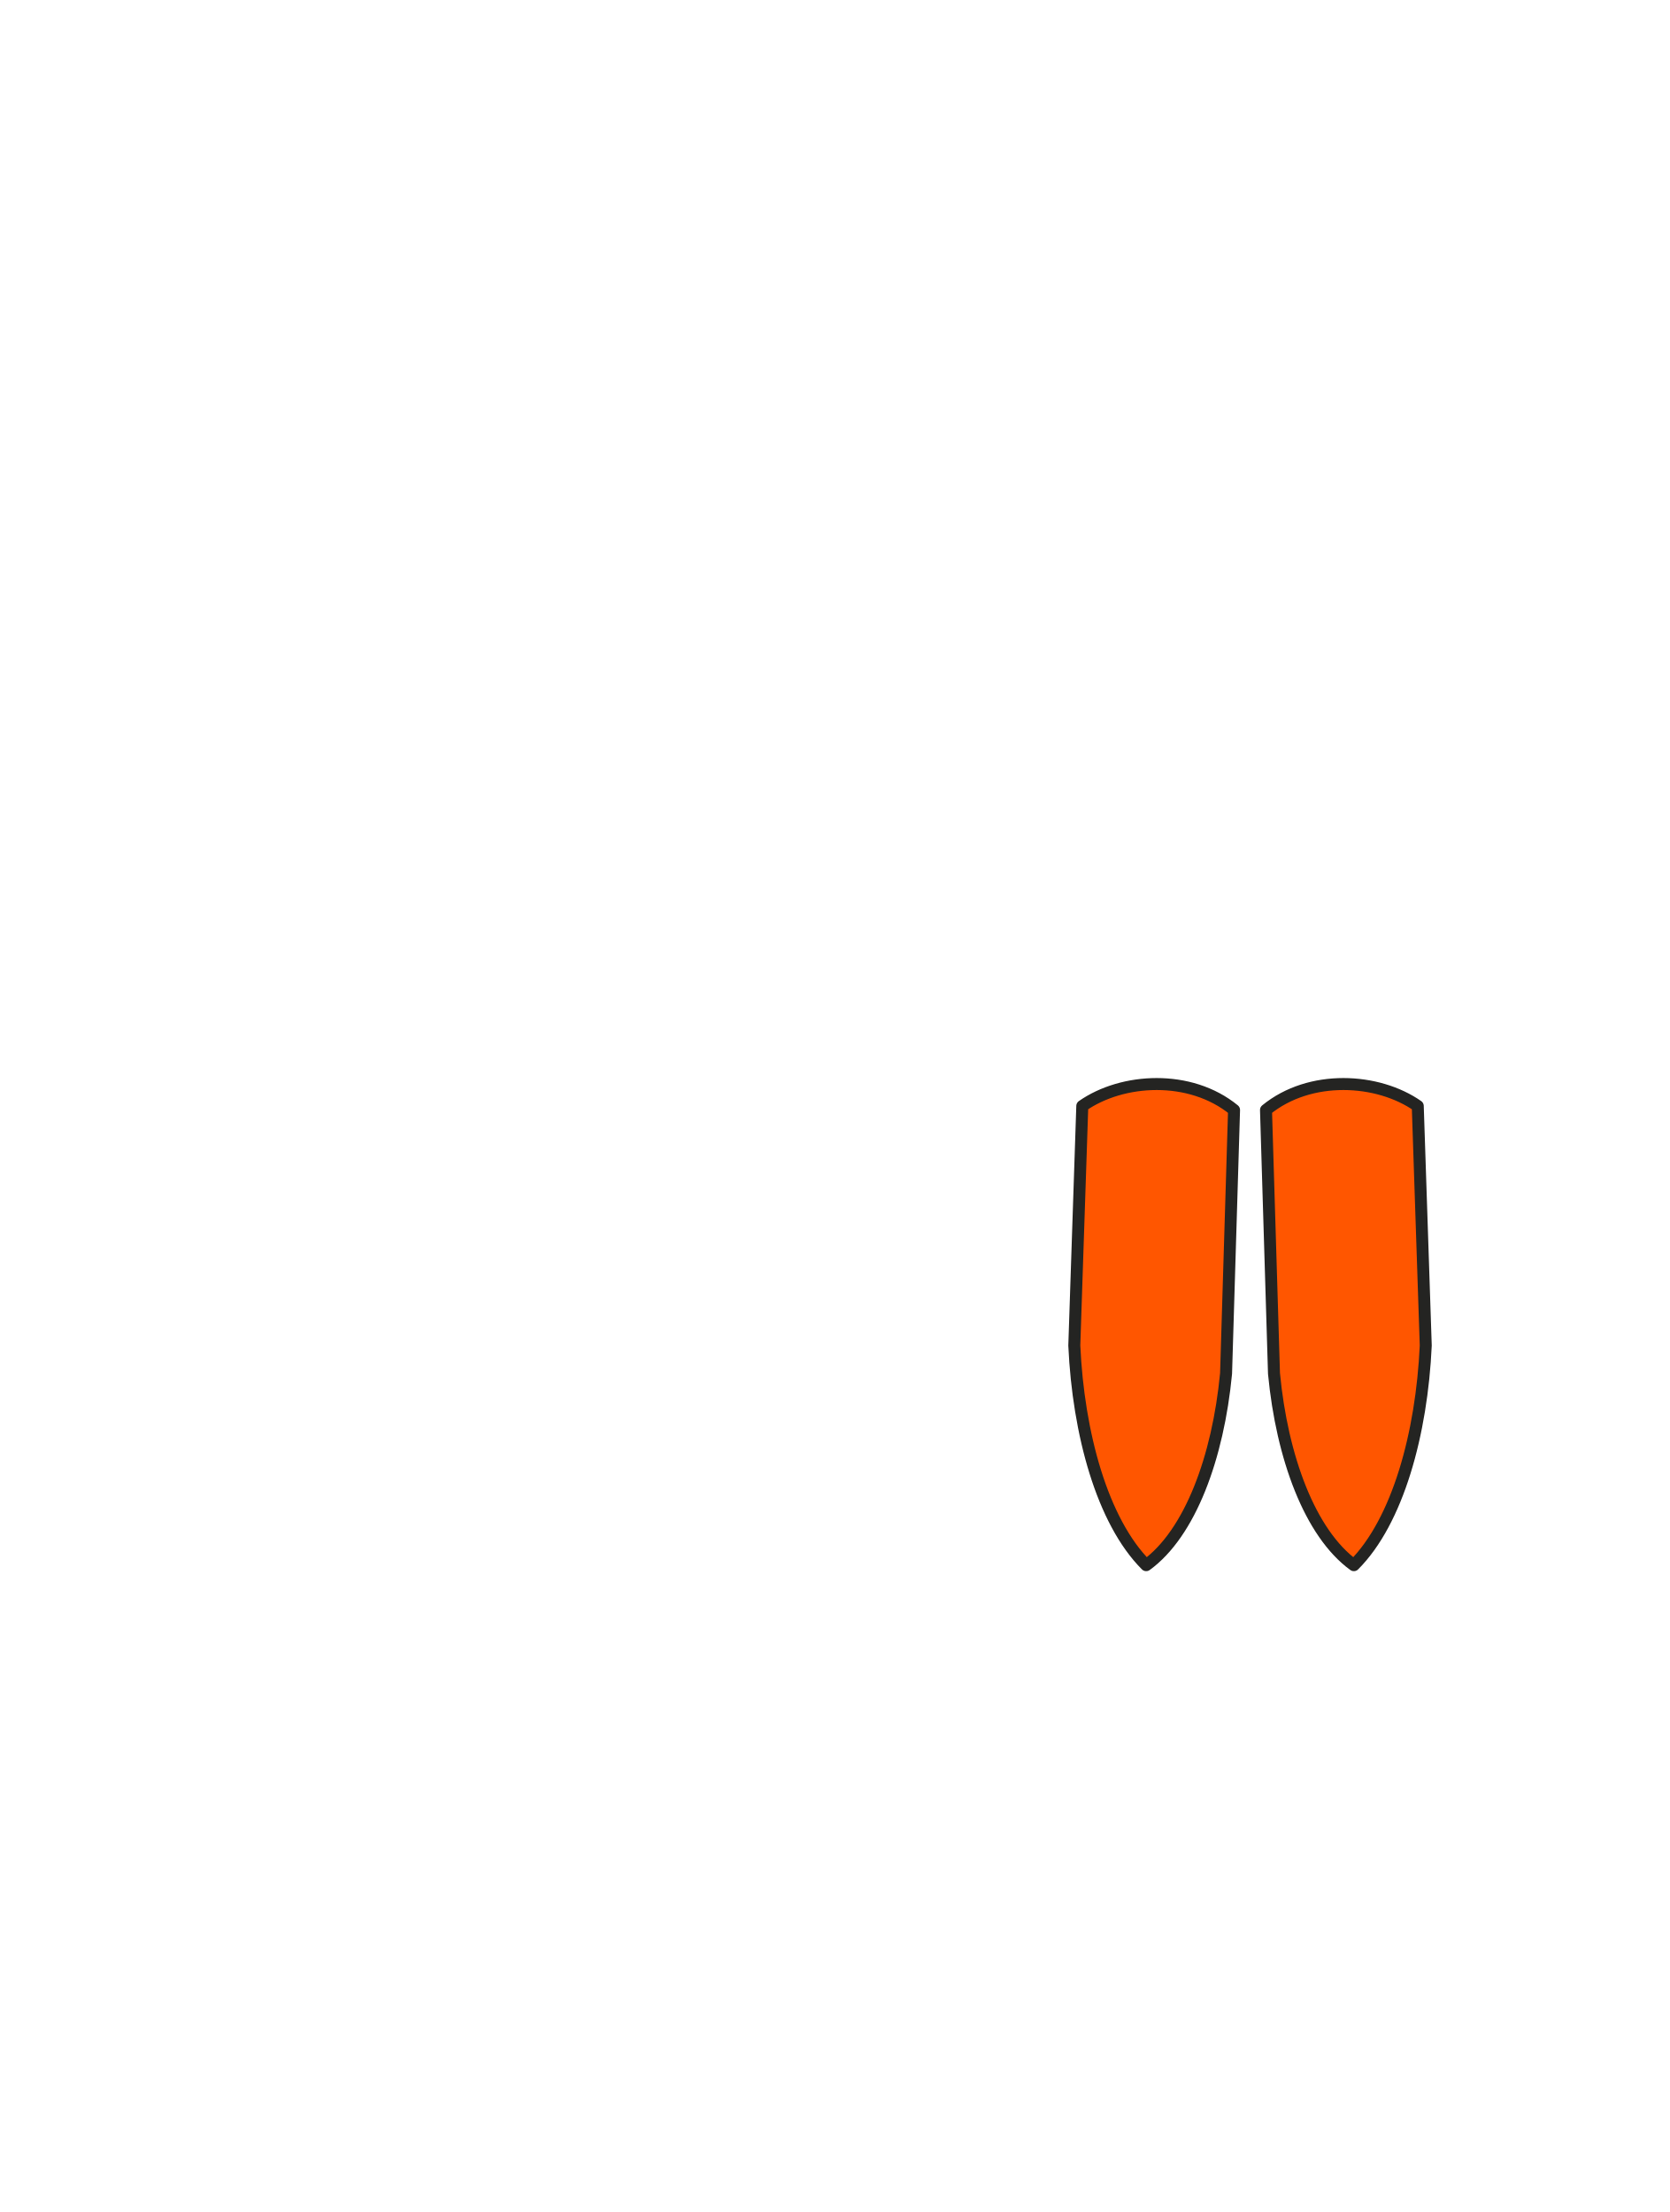
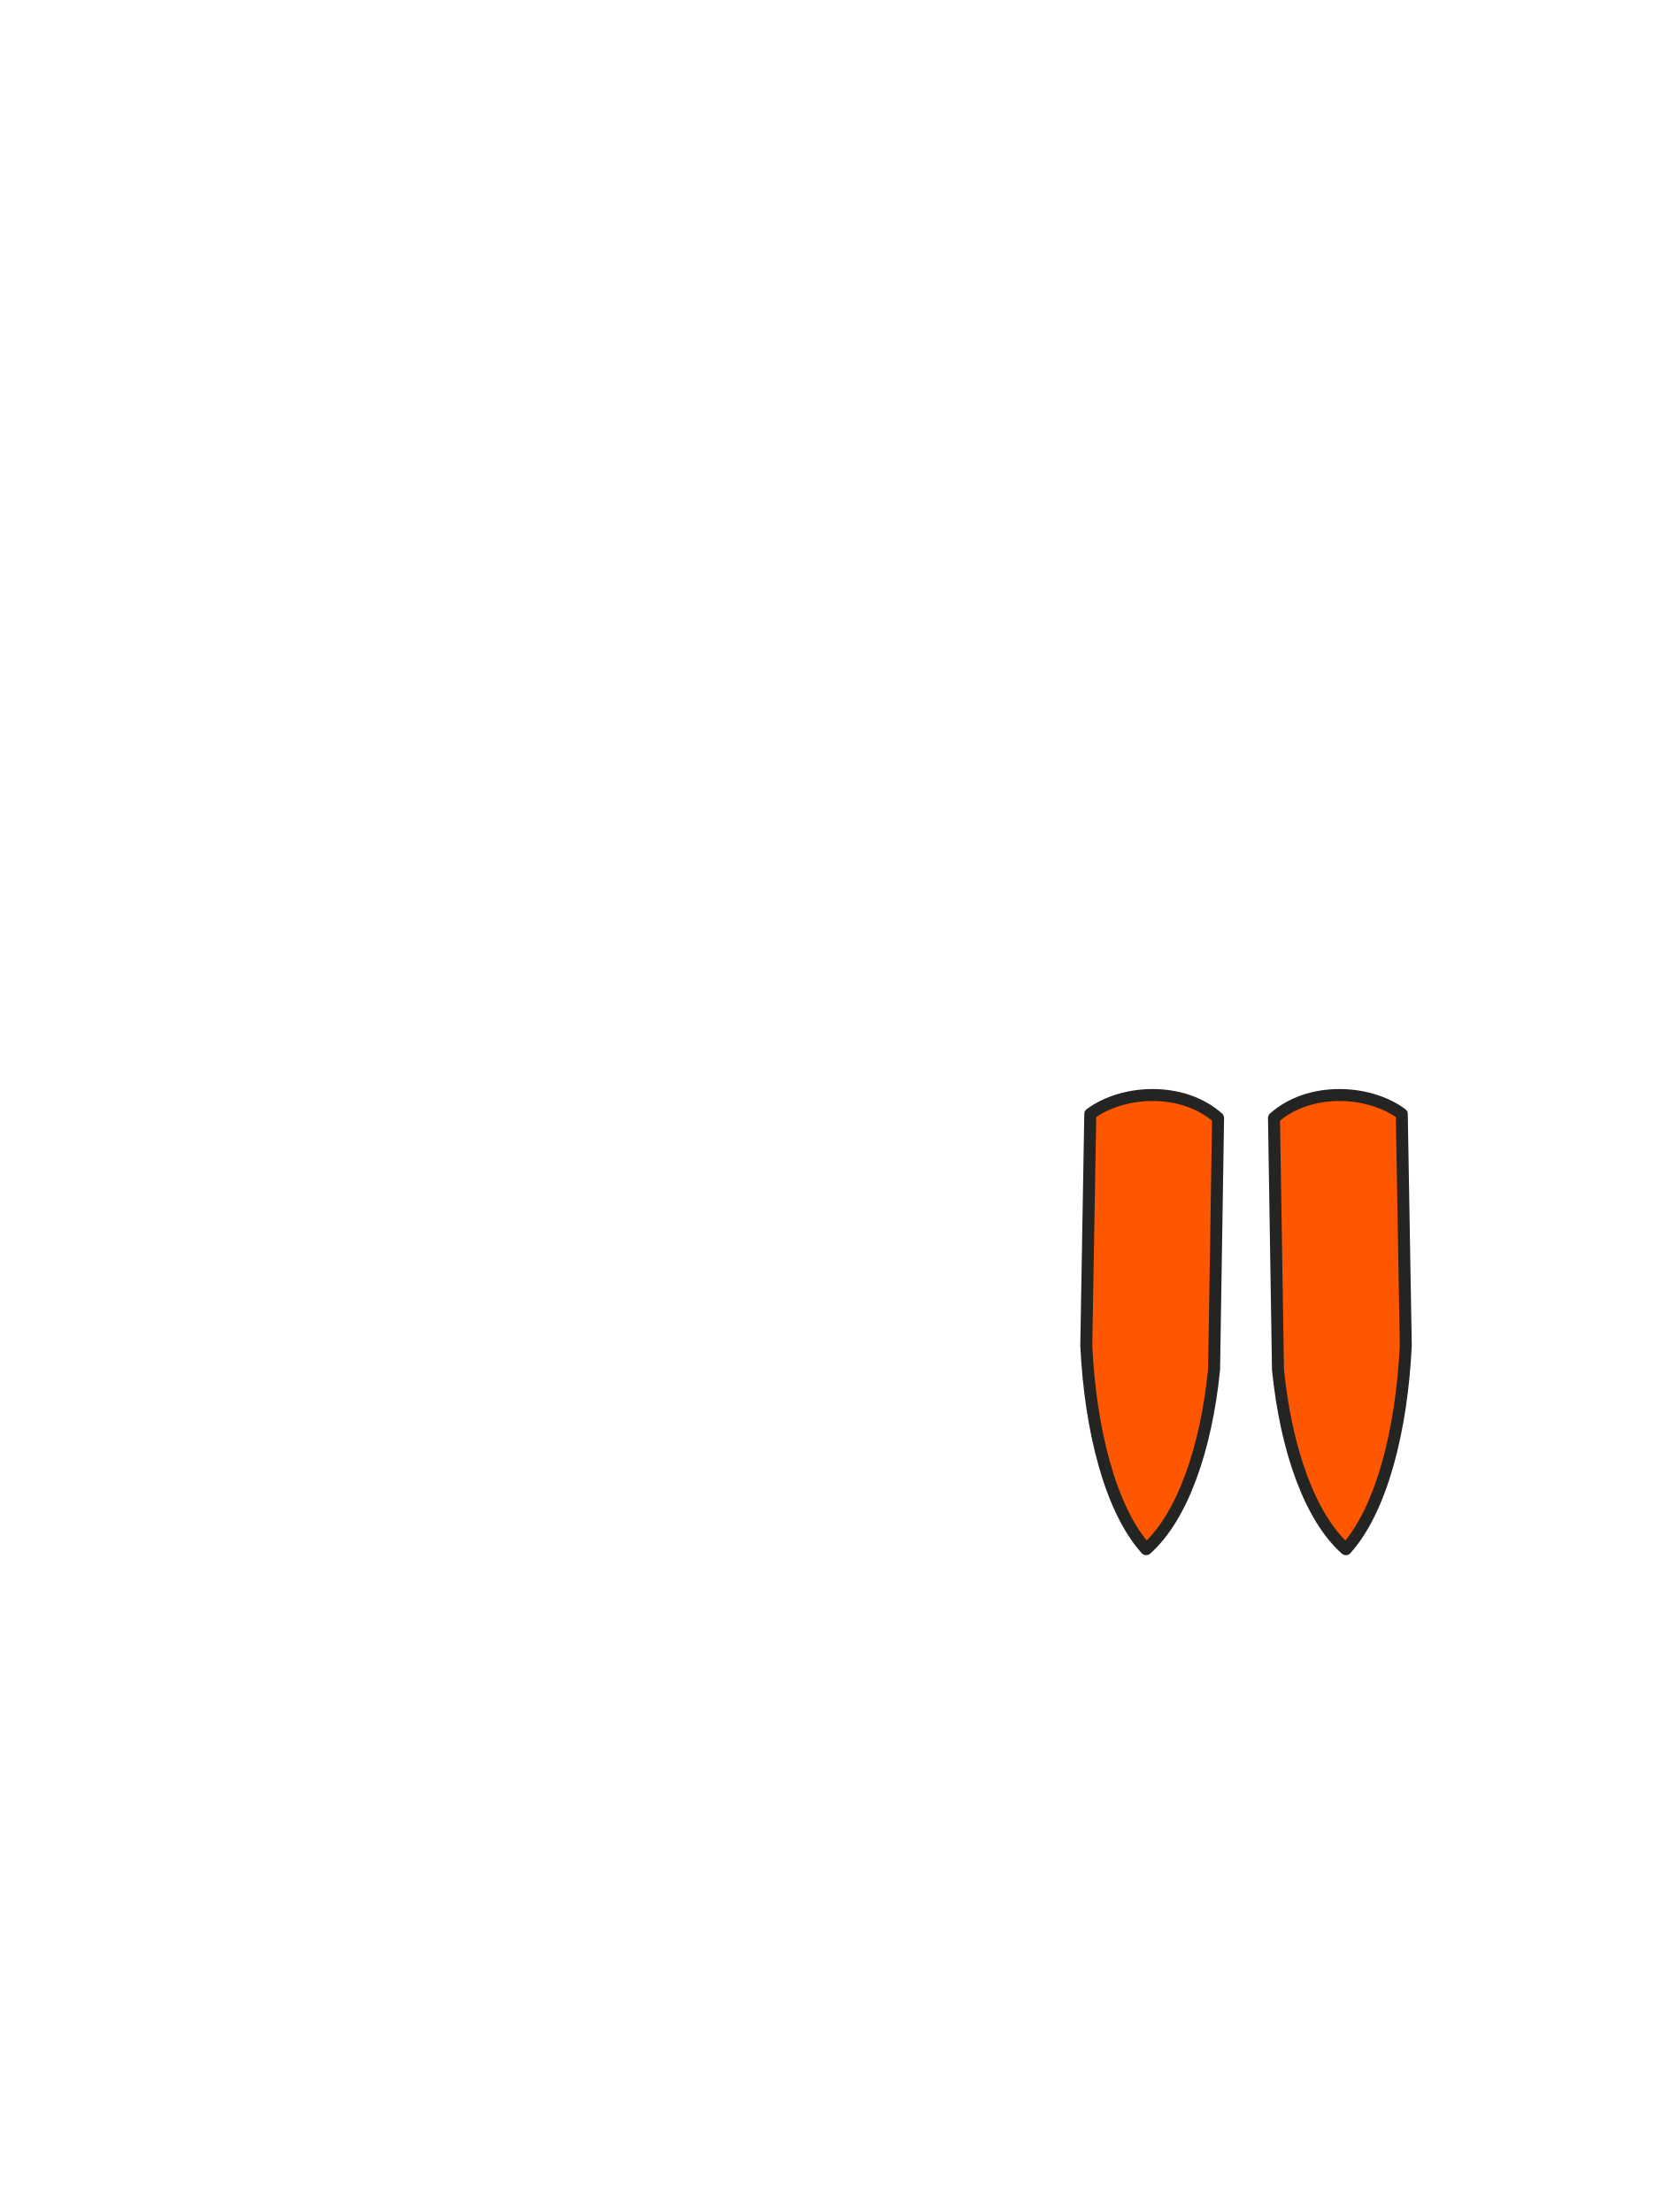
<svg xmlns="http://www.w3.org/2000/svg" viewBox="0 0 418 554">
  <g fill="#ff5600" stroke="#242422" stroke-width="3" stroke-linejoin="round">
-     <path d="M271 277 C281 270 298 269 309 278 L307 344 C305 365 298 384 287 392 C276 381 270 359 269 337 Z" />
-     <path d="M317 278 C328 269 345 270 355 277 L357 337 C356 359 350 381 339 392 C328 384 321 365 319 344 Z" />
+     <path id="hamstring-half" d="M273 279C281 273 296 272 305 280L304 343C302 363 296 380 287 388C278 378 273 358 272 337Z" />
+     <use href="#hamstring-half" transform="translate(624 0) scale(-1 1)" />
  </g>
</svg>
